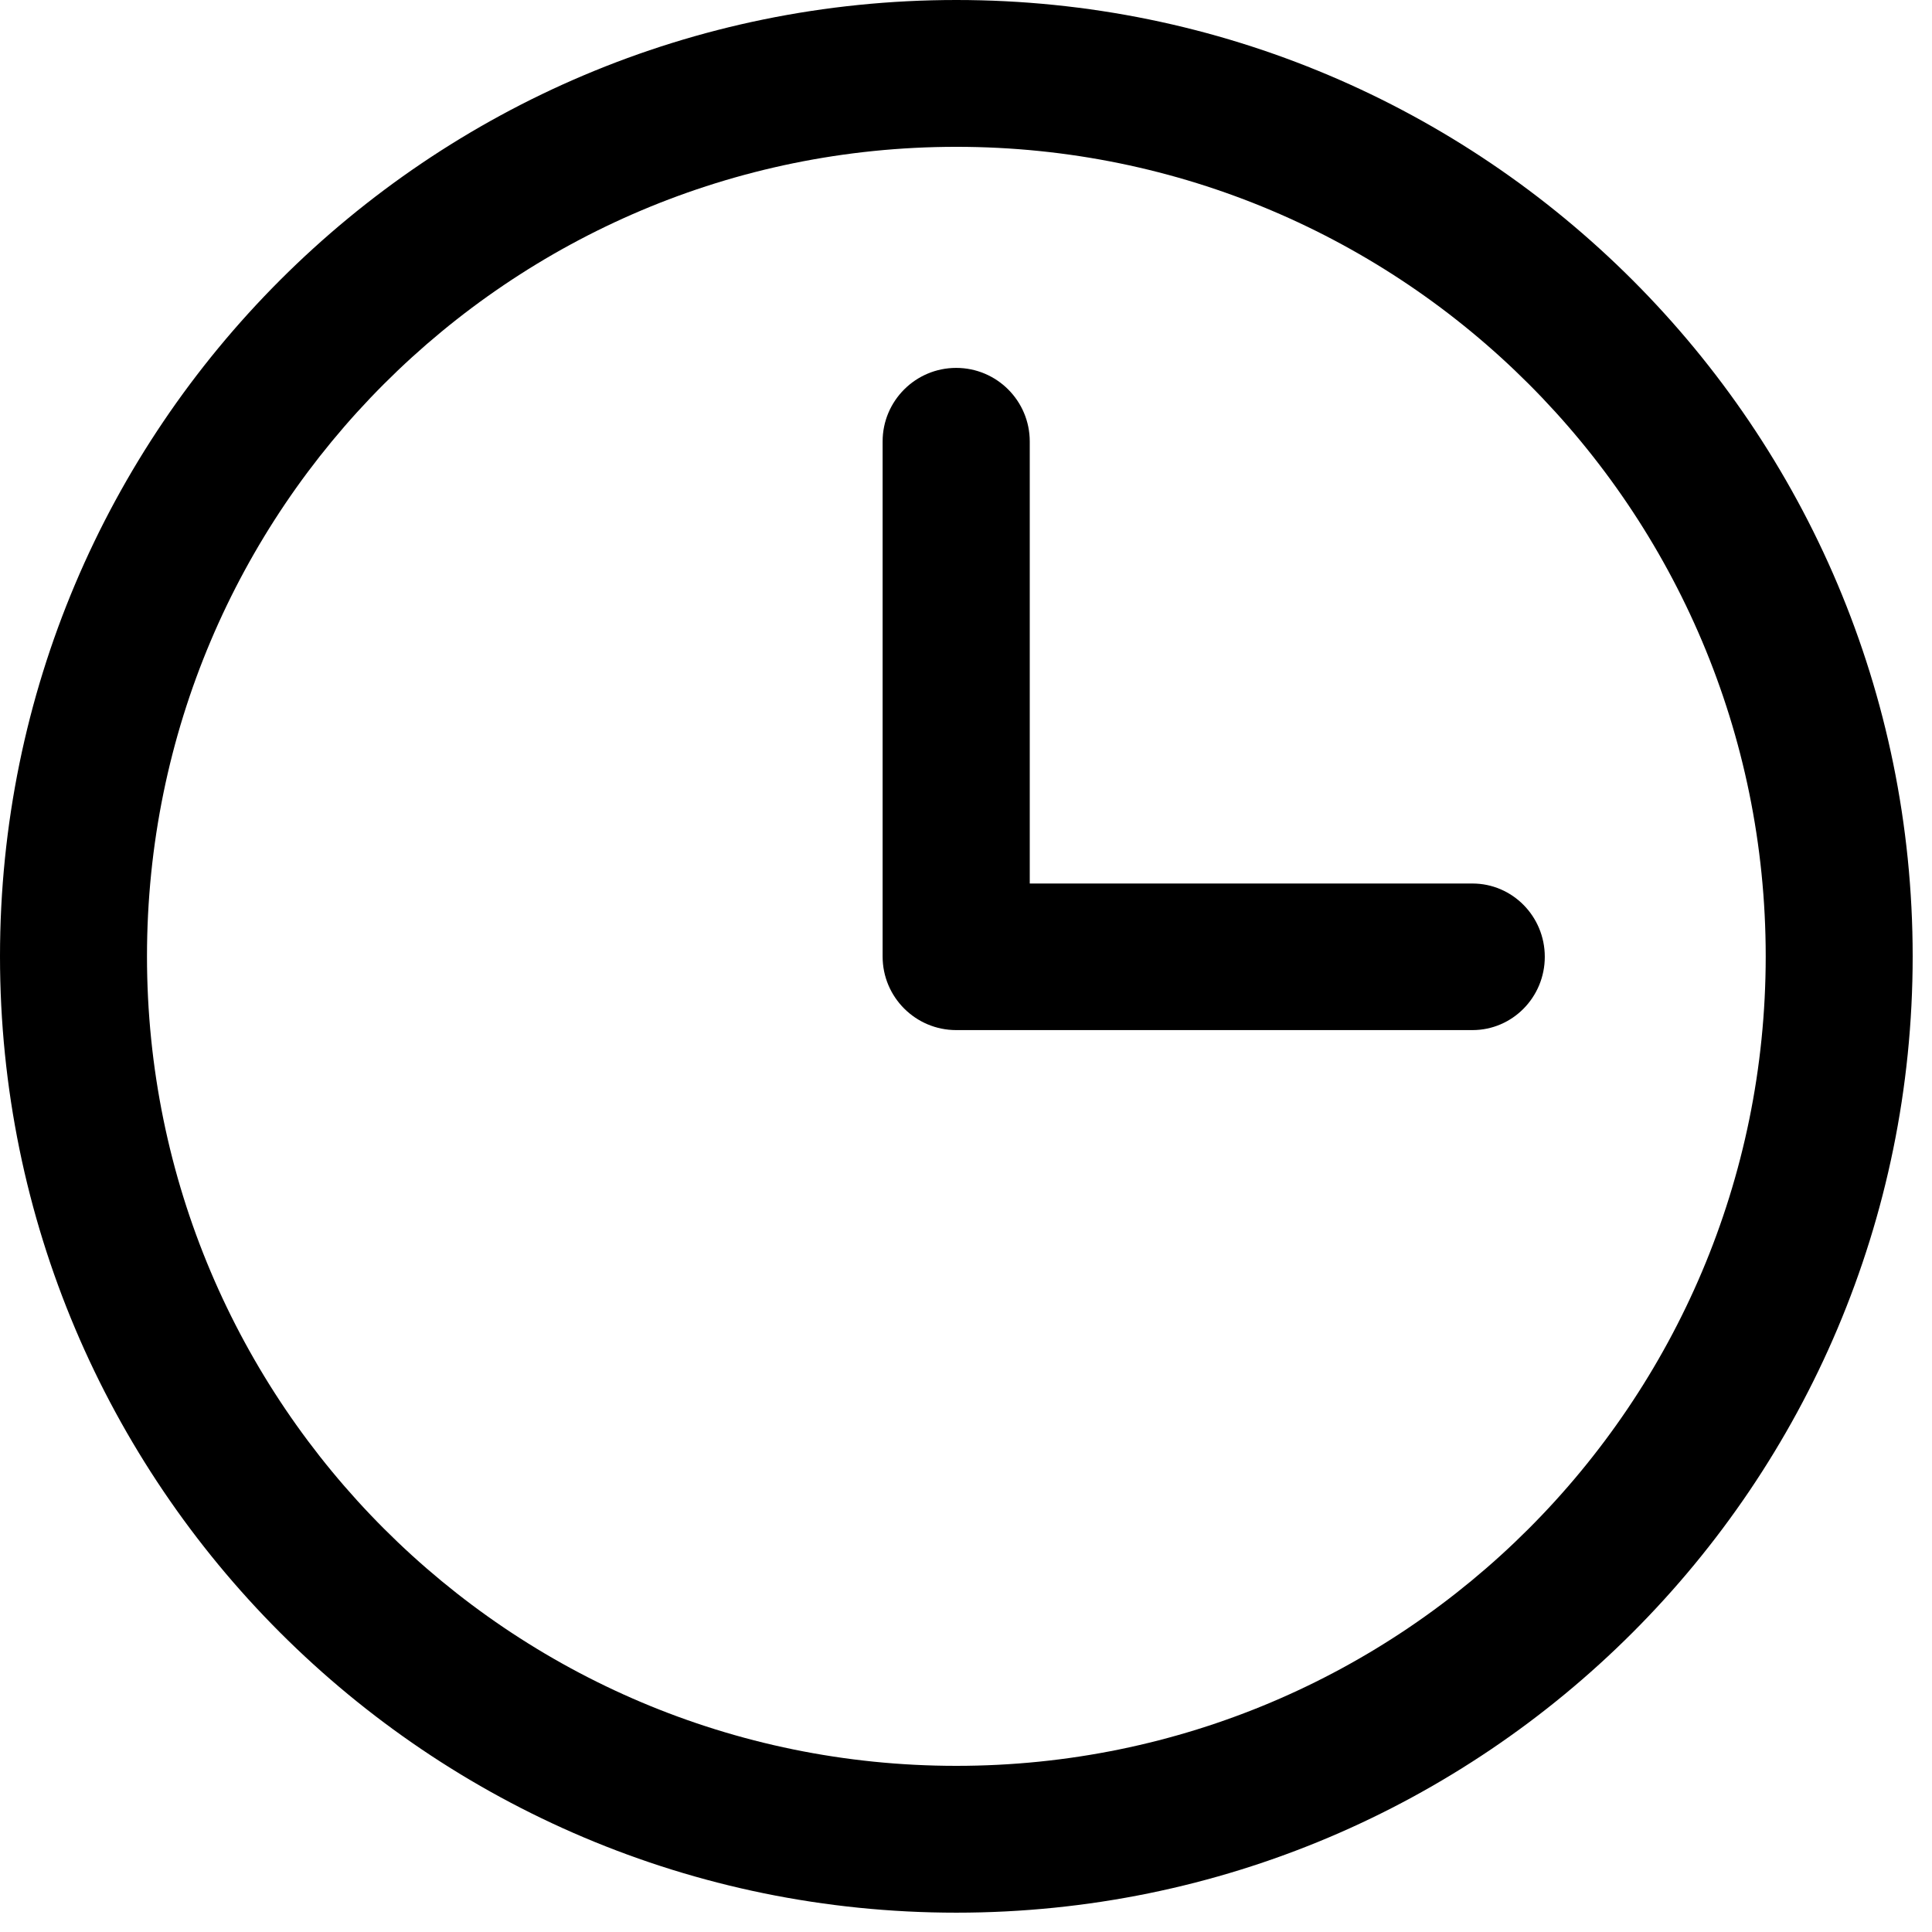
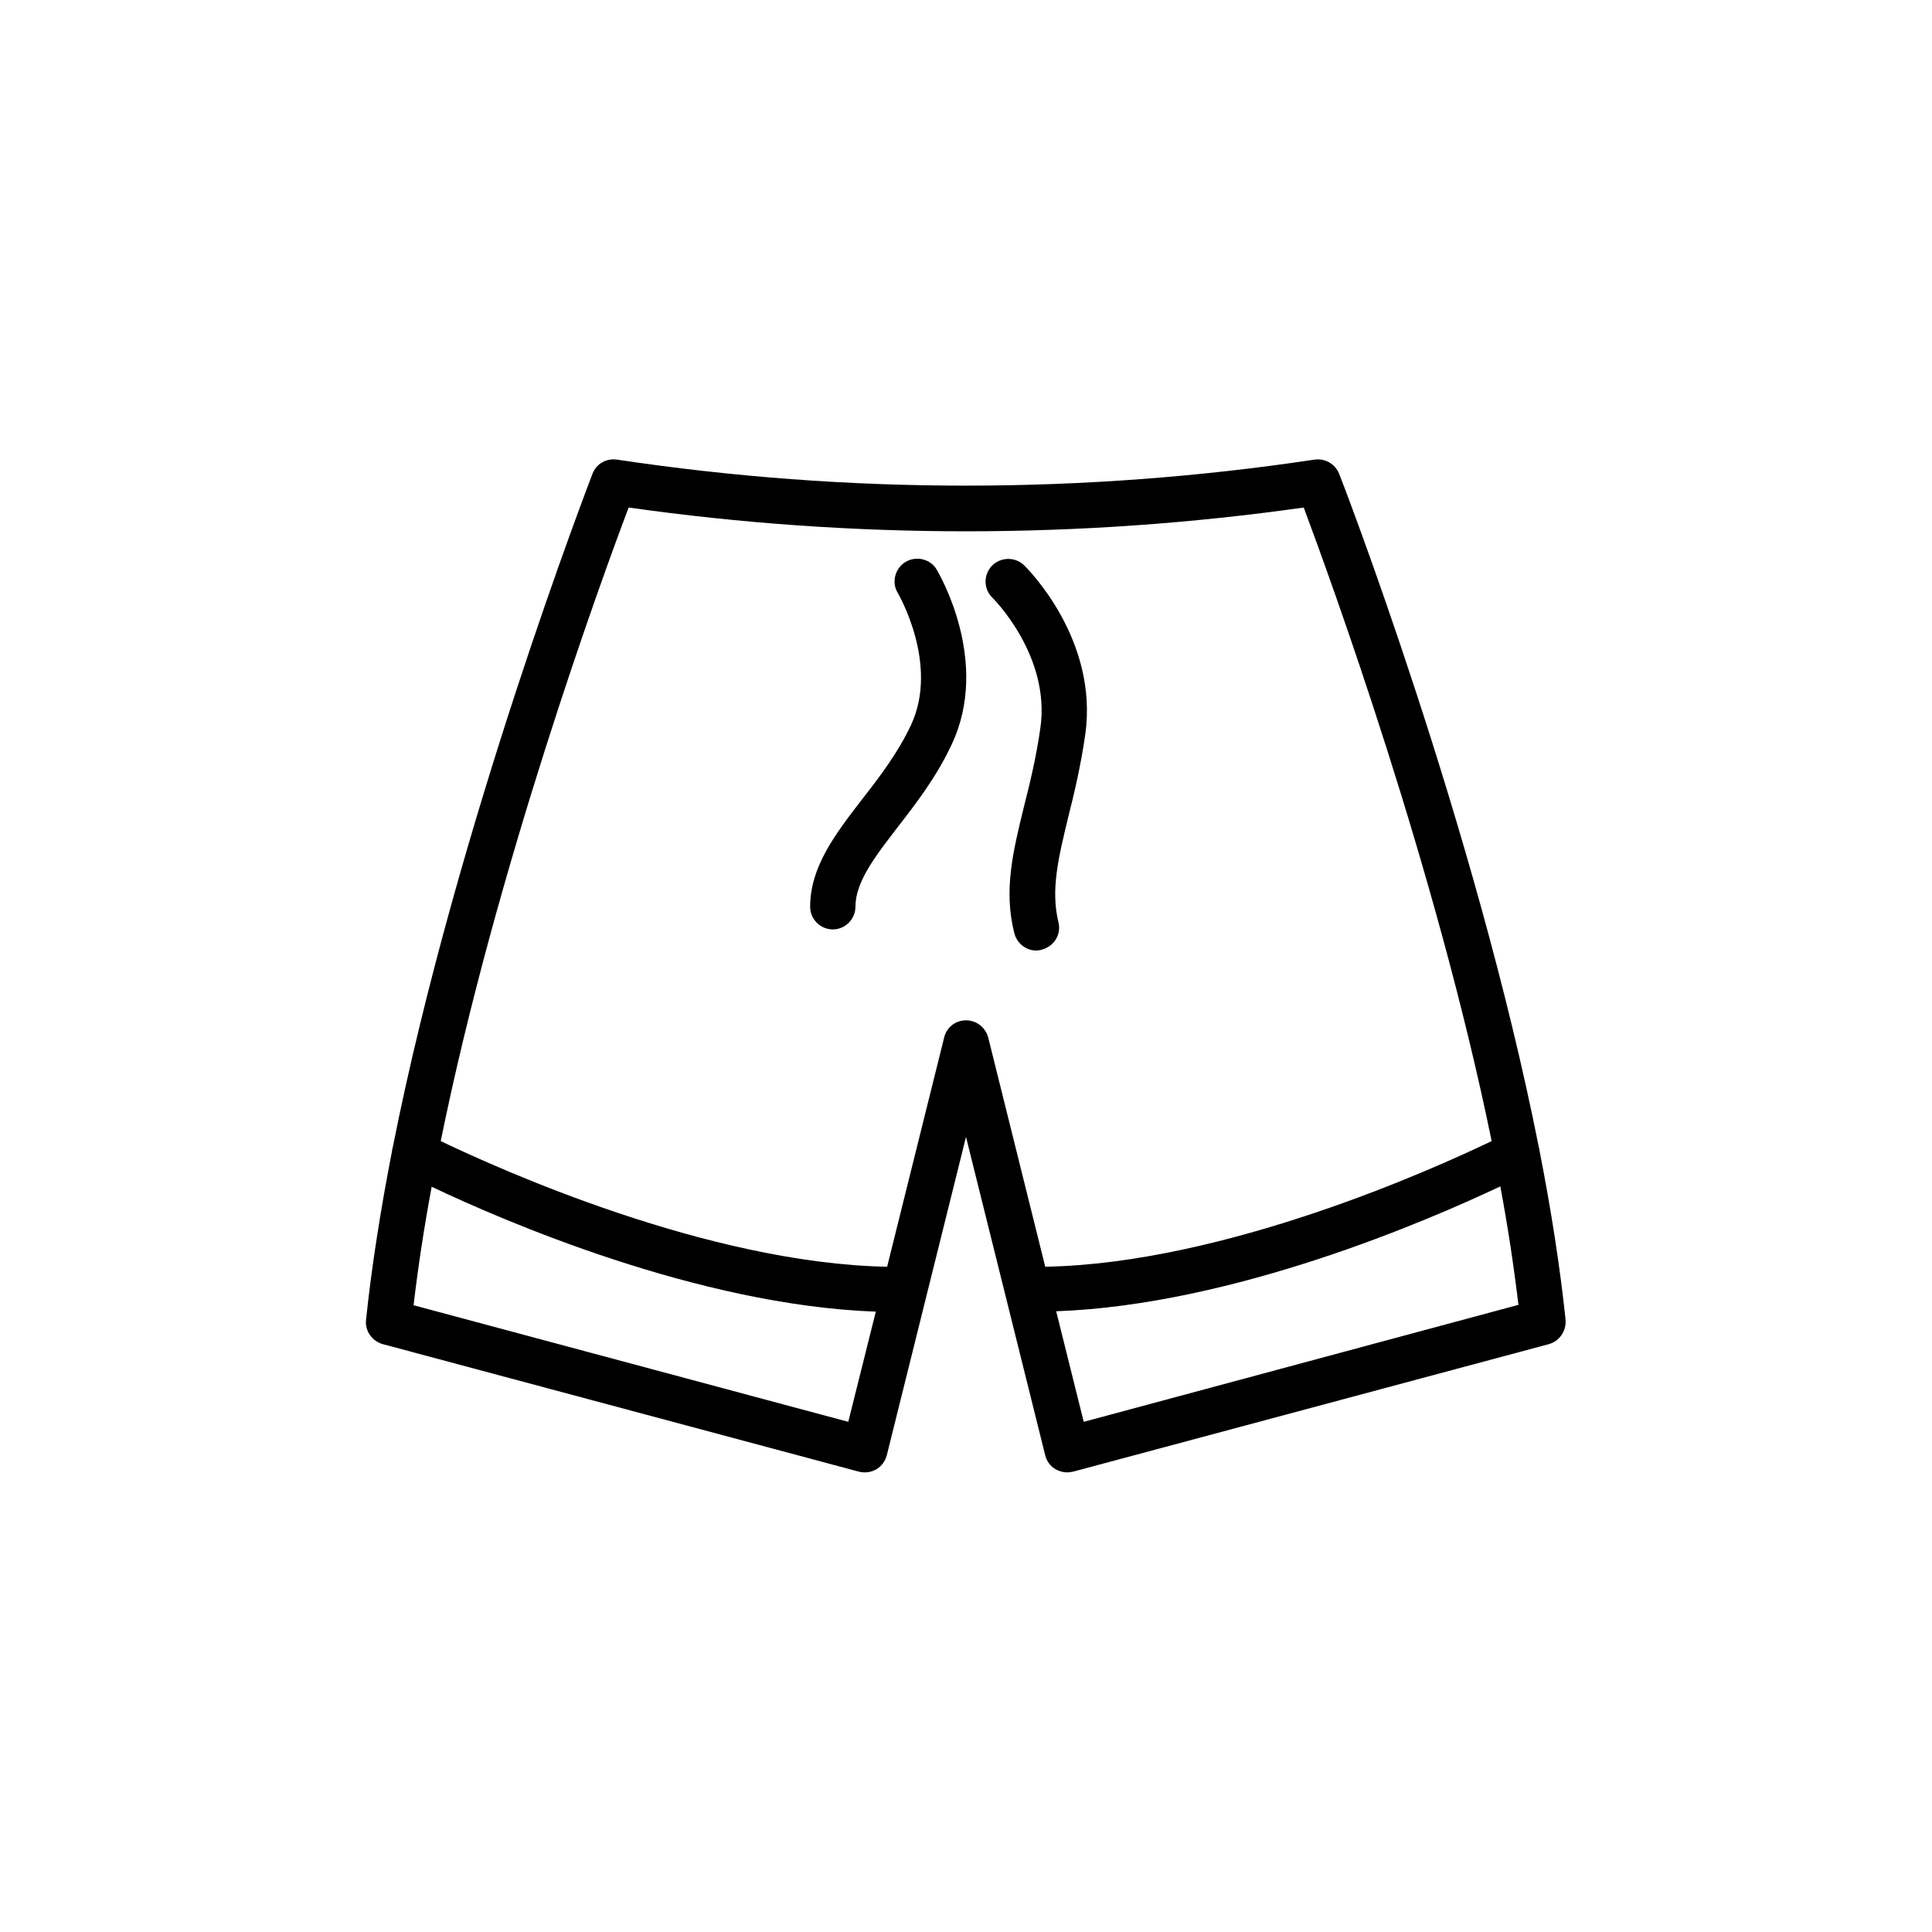
- <svg xmlns="http://www.w3.org/2000/svg" enable-background="new 0 0 141.732 141.732" height="141.732px" id="Livello_1" version="1.1" viewBox="0 0 141.732 141.732" width="141.732px" xml:space="preserve">
-   <g id="Livello_5">
-     <path d="M113.326,70.191c0-2.97-2.377-5.376-5.307-5.376H75.543V32.387v-0.001c0-2.98-2.418-5.397-5.396-5.397   c-2.98,0-5.398,2.417-5.398,5.397V70.17c0,2.981,2.418,5.398,5.398,5.398h37.875C110.949,75.568,113.326,73.161,113.326,70.191    M129.533,70.157c0,32.798-26.584,59.386-59.375,59.386c-32.793,0-59.375-26.588-59.375-59.386s26.582-59.386,59.375-59.386   C102.949,10.771,129.533,37.359,129.533,70.157 M140.314,70.157C140.314,31.41,108.904,0,70.158,0C31.41,0,0,31.41,0,70.157   s31.41,70.157,70.158,70.157C108.904,140.314,140.314,108.904,140.314,70.157" />
+ <svg xmlns="http://www.w3.org/2000/svg" enable-background="new 0 0 512 512" height="512px" id="Layer_3" version="1.1" viewBox="0 0 512 512" width="512px" xml:space="preserve">
+   <g>
+     <g>
+       <path d="M414.9,349.8c-1.5-14.3-3.9-29.5-6.9-44.8c0-0.3-0.1-0.7-0.2-1c-16.9-85.3-52.4-177.3-52.9-178.4c-1-2.6-3.7-4.2-6.5-3.8     c-61.3,9.2-123.6,9.2-184.9,0c-2.8-0.4-5.5,1.1-6.5,3.8c-0.4,1.1-36,93.1-52.9,178.4c-0.1,0.3-0.2,0.7-0.2,1     c-3,15.4-5.4,30.5-6.9,44.8c-0.3,2.9,1.6,5.6,4.4,6.4L227.6,390c1.6,0.4,3.2,0.2,4.6-0.6c1.4-0.8,2.4-2.2,2.8-3.7l21-84.4     l21,84.4c0.4,1.6,1.4,2.9,2.8,3.7c0.9,0.5,2,0.8,3,0.8c0.5,0,1-0.1,1.6-0.2l126.1-33.8C413.3,355.4,415.1,352.7,414.9,349.8z      M224.8,376.8l-115.2-30.9c1.2-10.2,2.8-20.7,4.8-31.4c18.7,8.9,70.5,31.4,117.7,33.1L224.8,376.8z M256,270.4     c-2.8,0-5.2,1.9-5.8,4.6l-15.1,60.7c-47.6-0.9-103.1-26-118.3-33.3c14.7-72.4,42.6-148.9,49.8-167.9c59.4,8.4,119.5,8.4,178.9,0     c7.1,19,35,95.5,49.8,167.9c-15.2,7.3-70.6,32.4-118.3,33.3l-15.1-60.7C261.2,272.3,258.8,270.4,256,270.4z M287.2,376.8     l-7.3-29.3c47.2-1.7,98.9-24.2,117.7-33.1c2,10.7,3.6,21.3,4.8,31.4L287.2,376.8z" />
+       <path d="M240,148.9c-2.8,1.7-3.8,5.4-2.1,8.2c0.1,0.2,11.1,18.9,3.5,35.1c-3.5,7.4-8.3,13.7-13,19.7c-7,9.1-13.7,17.8-13.7,28.4     c0,3.3,2.7,6,6,6c3.3,0,6-2.7,6-6c0-6.6,5.2-13.3,11.2-21.1c4.8-6.2,10.3-13.3,14.3-21.9c10.4-22-3.4-45.4-4-46.4     C246.6,148.2,242.9,147.2,240,148.9z" />
+       <path d="M280.5,244.4c-2.1-8.6,0-17.1,2.6-27.9c1.6-6.3,3.3-13.5,4.5-21.8c3.6-25.3-15.4-44.1-16.2-44.9     c-2.4-2.3-6.2-2.2-8.5,0.1c-2.3,2.4-2.3,6.2,0.1,8.5c0.2,0.2,15.5,15.4,12.7,34.6c-1.1,7.7-2.7,14.3-4.3,20.6     c-2.9,11.9-5.5,22.2-2.6,33.7c0.7,2.7,3.1,4.6,5.8,4.6c0.5,0,1-0.1,1.4-0.2C279.4,250.8,281.3,247.6,280.5,244.4z" />
+     </g>
  </g>
-   <g id="Livello_1_1_" />
</svg>
